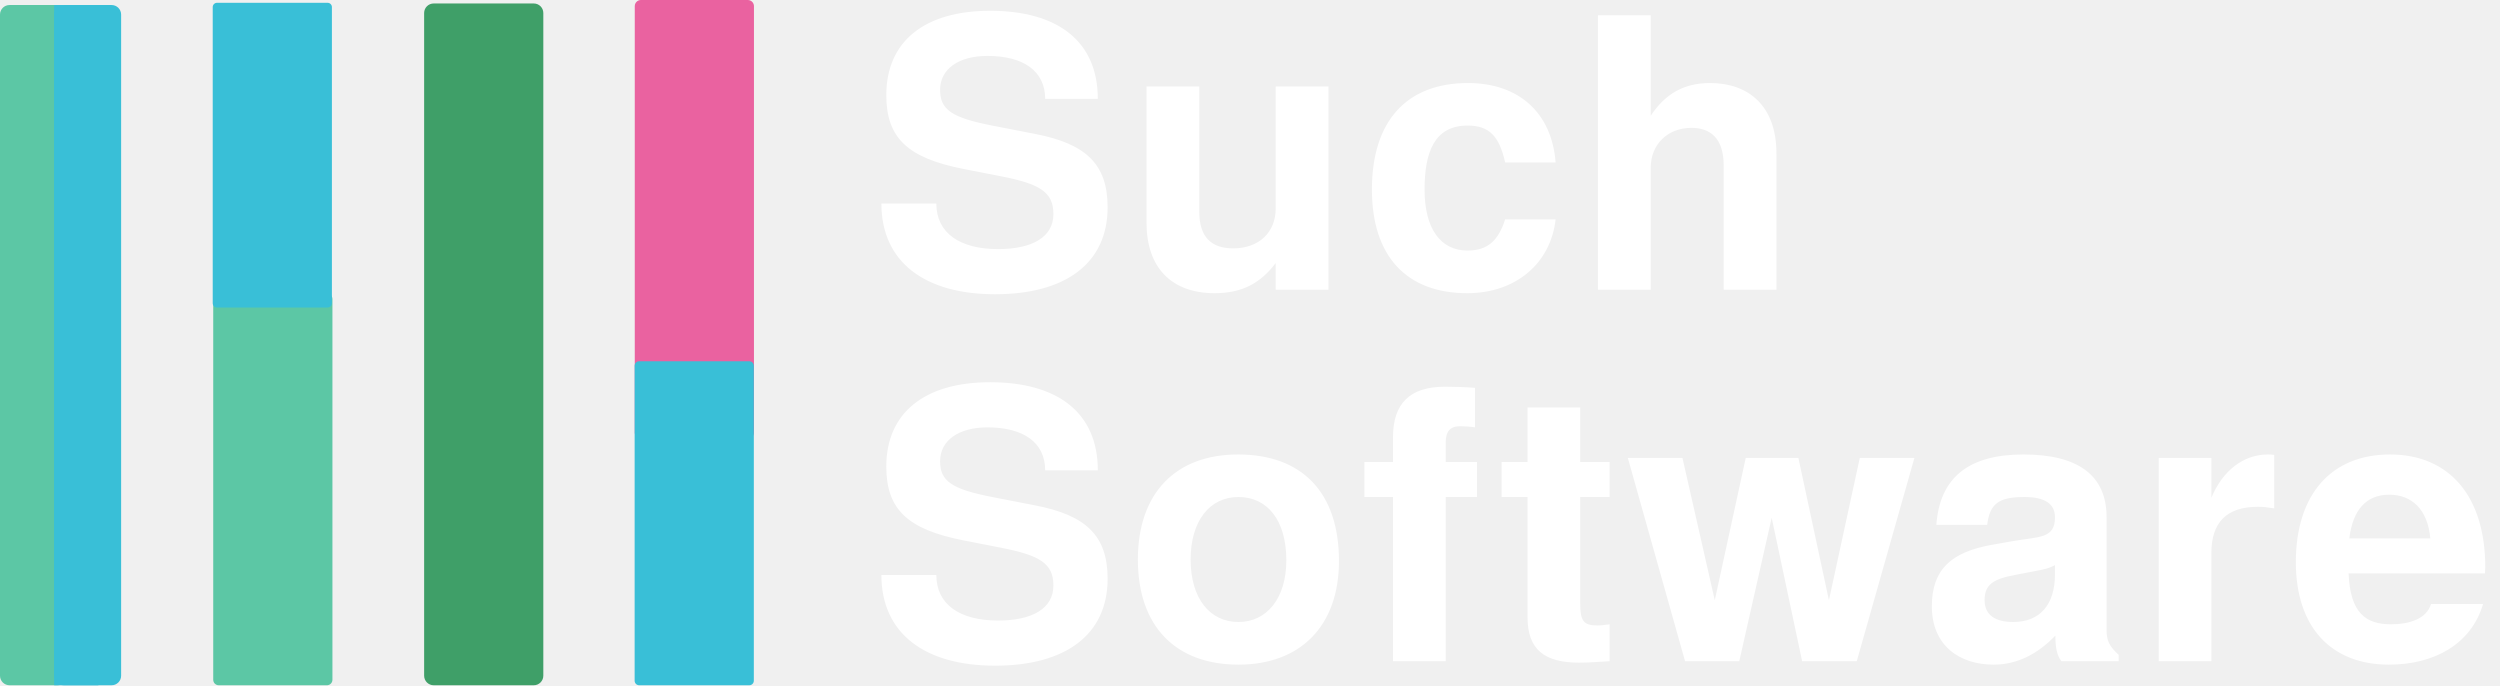
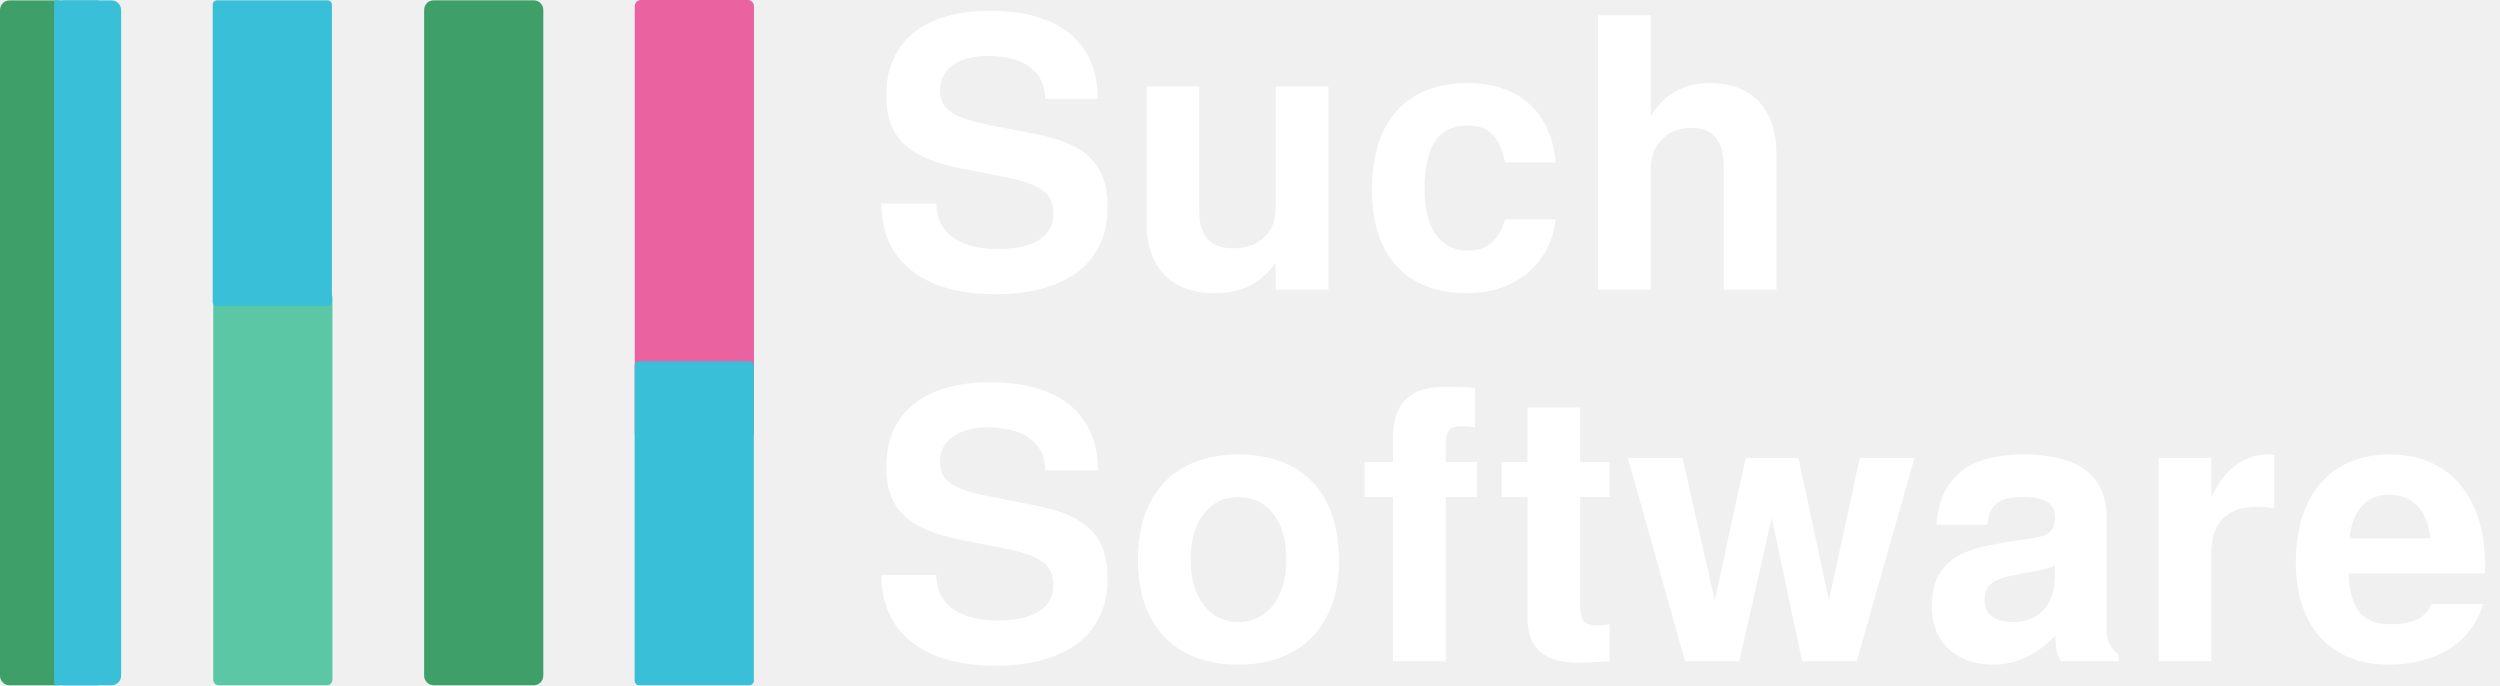
<svg xmlns="http://www.w3.org/2000/svg" width="374.699mm" height="102.708mm" viewBox="0 0 374.699 102.708" version="1.1" id="svg5" xml:space="preserve">
  <defs id="defs2" />
  <g id="layer1" transform="translate(72.18873,-54.96956)">
-     <g id="g464" transform="translate(0,-102.1379)">
-       <rect style="fill:#5cc7a5;fill-opacity:1;stroke-width:2" id="rect2694" width="10.037" height="101.954" x="-72.189" y="157.861" ry="1.429" />
+     <g id="g464" transform="matrix(1,0,0,1.006781,0,-103.8999)">
+       <rect style="fill:#3f9f68;fill-opacity:1;stroke-width:2" id="rect2694" width="10.037" height="101.954" x="-72.189" y="157.861" ry="1.429" />
      <rect style="fill:#39bfd7;fill-opacity:1;stroke-width:2" id="rect2694-3" width="10.037" height="101.954" x="-64.071" y="157.861" ry="1.429" />
      <rect style="fill:#39bfd7;fill-opacity:1;stroke-width:1.626" id="rect2694-3-2" width="6.631" height="101.954" x="-64.071" y="157.861" ry="0" />
    </g>
-     <g id="g468" transform="translate(0,-102.288)">
+     <g id="g468" transform="matrix(1,0,0,1.003608,0,-103.2261)">
      <rect style="fill:#5cc7a5;fill-opacity:1;stroke-width:2.025" id="rect2694-6" width="17.864" height="58.717" x="-40.229" y="201.249" ry="0.823" />
      <rect style="fill:#39bfd7;fill-opacity:1;stroke-width:1.786" id="rect2694-6-7" width="17.864" height="45.669" x="-40.306" y="157.678" ry="0.64" />
    </g>
-     <rect style="fill:#3f9f68;fill-opacity:1;stroke-width:2.671" id="rect2694-6-5" width="17.864" height="102.187" x="-8.62" y="55.49" ry="1.432" />
+     <rect style="fill:#3f9f68;fill-opacity:1;stroke-width:2.677" id="rect2694-6-5" width="17.864" height="102.663" x="-8.62" y="55.015" ry="1.439" />
    <g id="g472" transform="translate(0,-102.8591)">
      <rect style="fill:#ea62a0;fill-opacity:1;stroke-width:2.143" id="rect2694-6-3" width="17.864" height="65.761" x="22.95" y="157.829" ry="0.922" />
      <rect style="fill:#39bfd7;fill-opacity:1;stroke-width:1.841" id="rect2694-6-56" width="17.864" height="48.566" x="22.93" y="211.971" ry="0.681" />
    </g>
    <text xml:space="preserve" style="font-size:56.444px;line-height:55.562px;text-align:start;letter-spacing:0.638px;text-anchor:start;fill:#ffffff;fill-opacity:1;stroke-width:2" x="58.101" y="98.398" id="text9525">
      <tspan id="tspan9523" style="font-style:normal;font-variant:normal;font-weight:bold;font-stretch:normal;font-size:56.444px;font-family:'Helvetica Neue';-inkscape-font-specification:'Helvetica Neue Bold';text-align:start;text-anchor:start;fill:#ffffff;stroke-width:2" x="58.101" y="98.398">Such</tspan>
      <tspan style="font-style:normal;font-variant:normal;font-weight:bold;font-stretch:normal;font-size:56.444px;font-family:'Helvetica Neue';-inkscape-font-specification:'Helvetica Neue Bold';text-align:start;text-anchor:start;fill:#ffffff;stroke-width:2" x="58.101" y="154.072" id="tspan9527">Software</tspan>
    </text>
  </g>
</svg>
